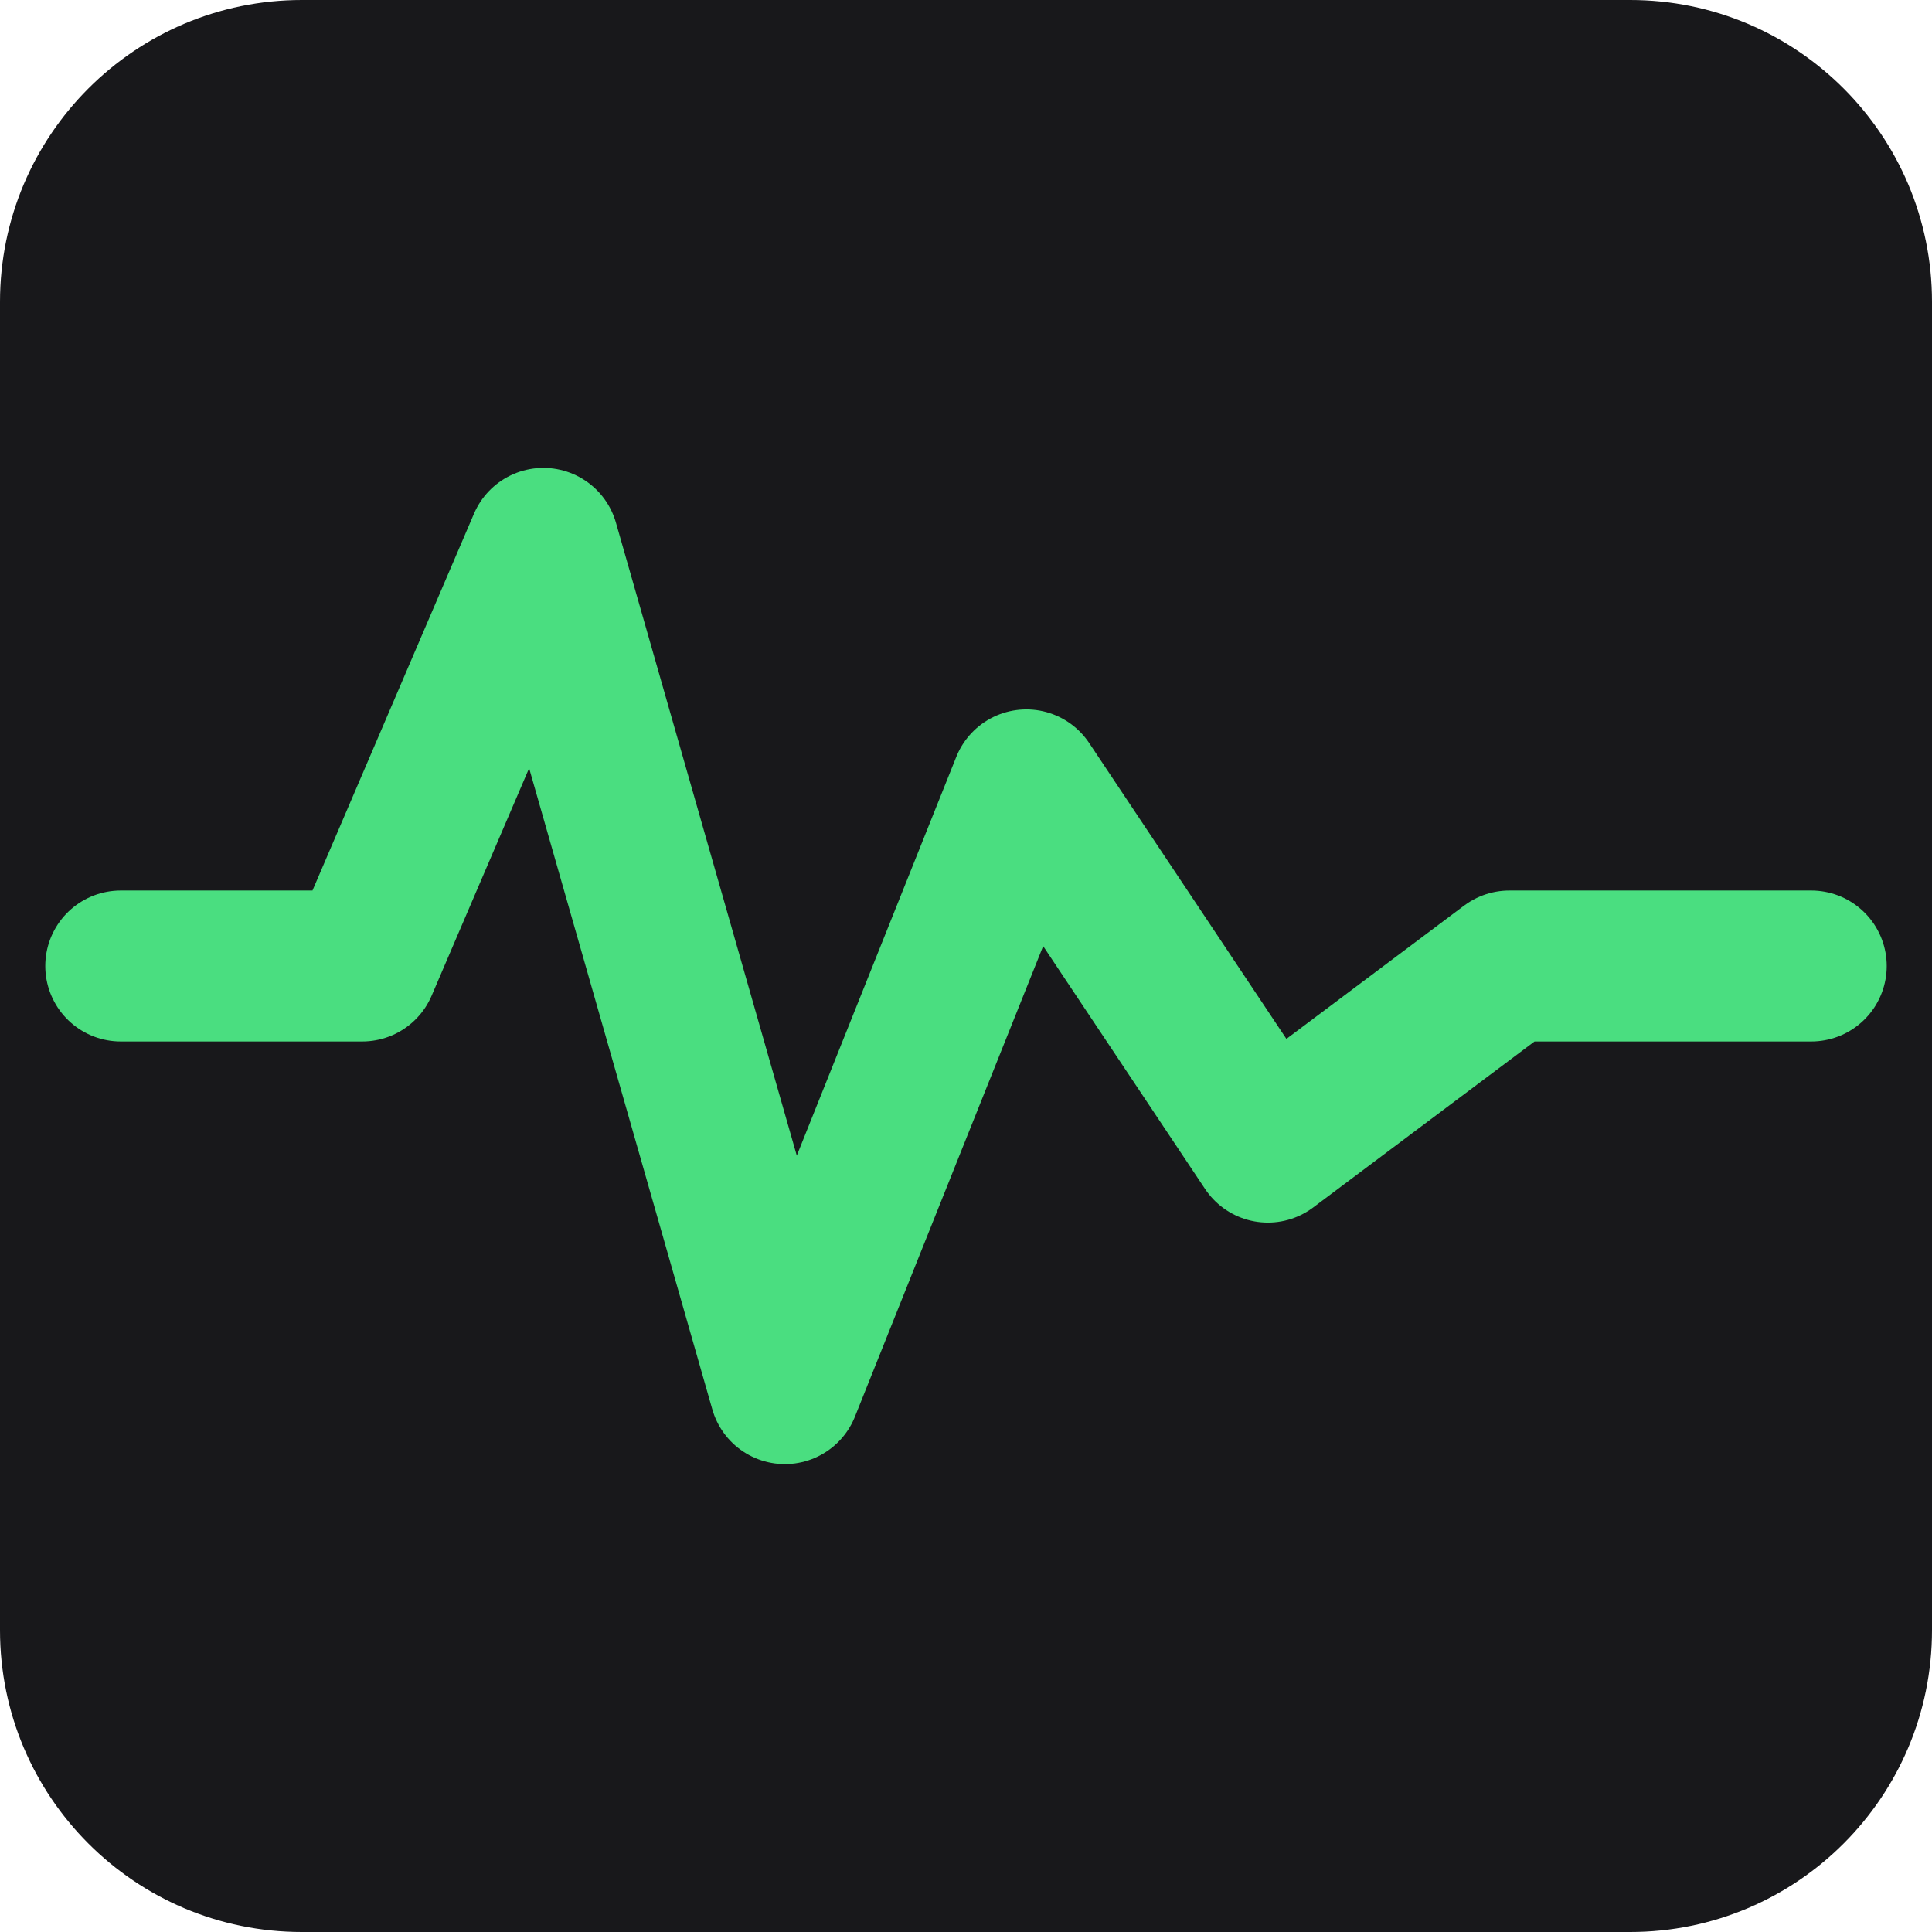
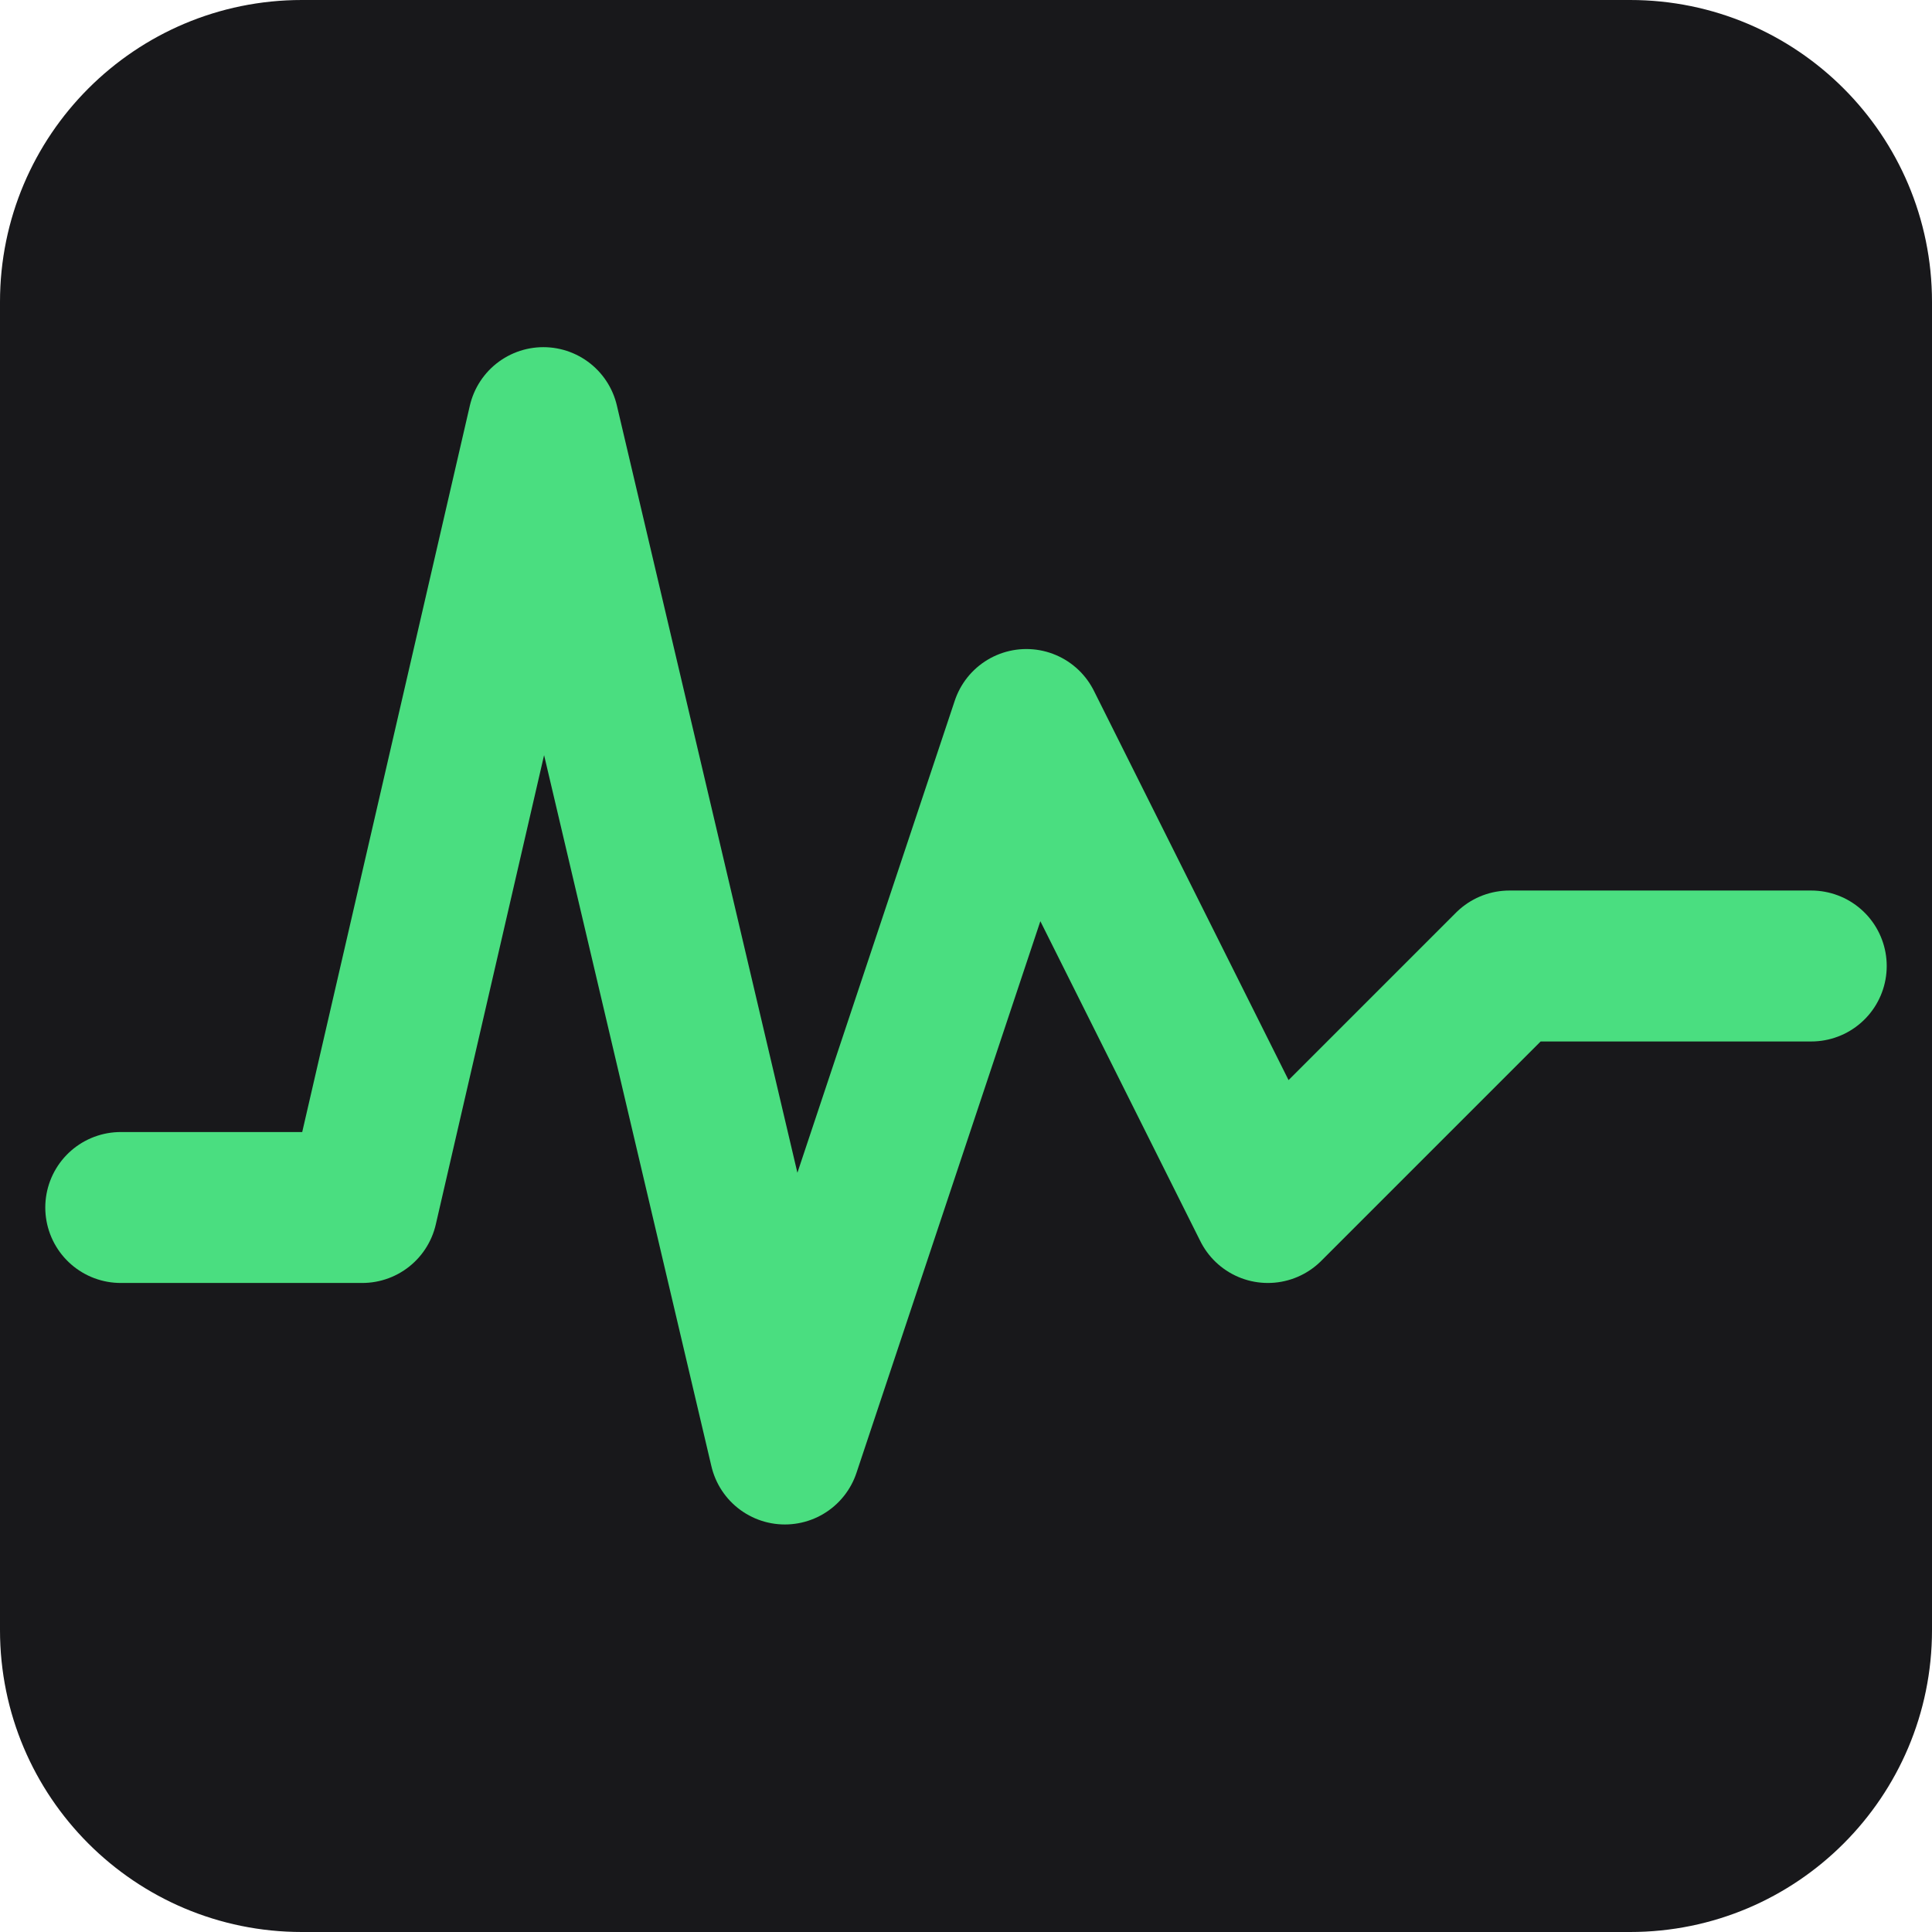
<svg xmlns="http://www.w3.org/2000/svg" viewBox="0 0 32 32">
  <rect width="32" height="32" rx="5" fill="#18181b" />
-   <polyline points="2,16 6,16 9,9 13,23 17,13 21,19 25,16 30,16" fill="none" stroke="#4ade80" stroke-width="2.5" stroke-linejoin="round" stroke-linecap="round" />
+   <polyline points="2,20 6,20 9,7 13,24 17,12 21,20 25,16 30,16" fill="none" stroke="#4ade80" stroke-width="2.5" stroke-linejoin="round" stroke-linecap="round" />
</svg>
